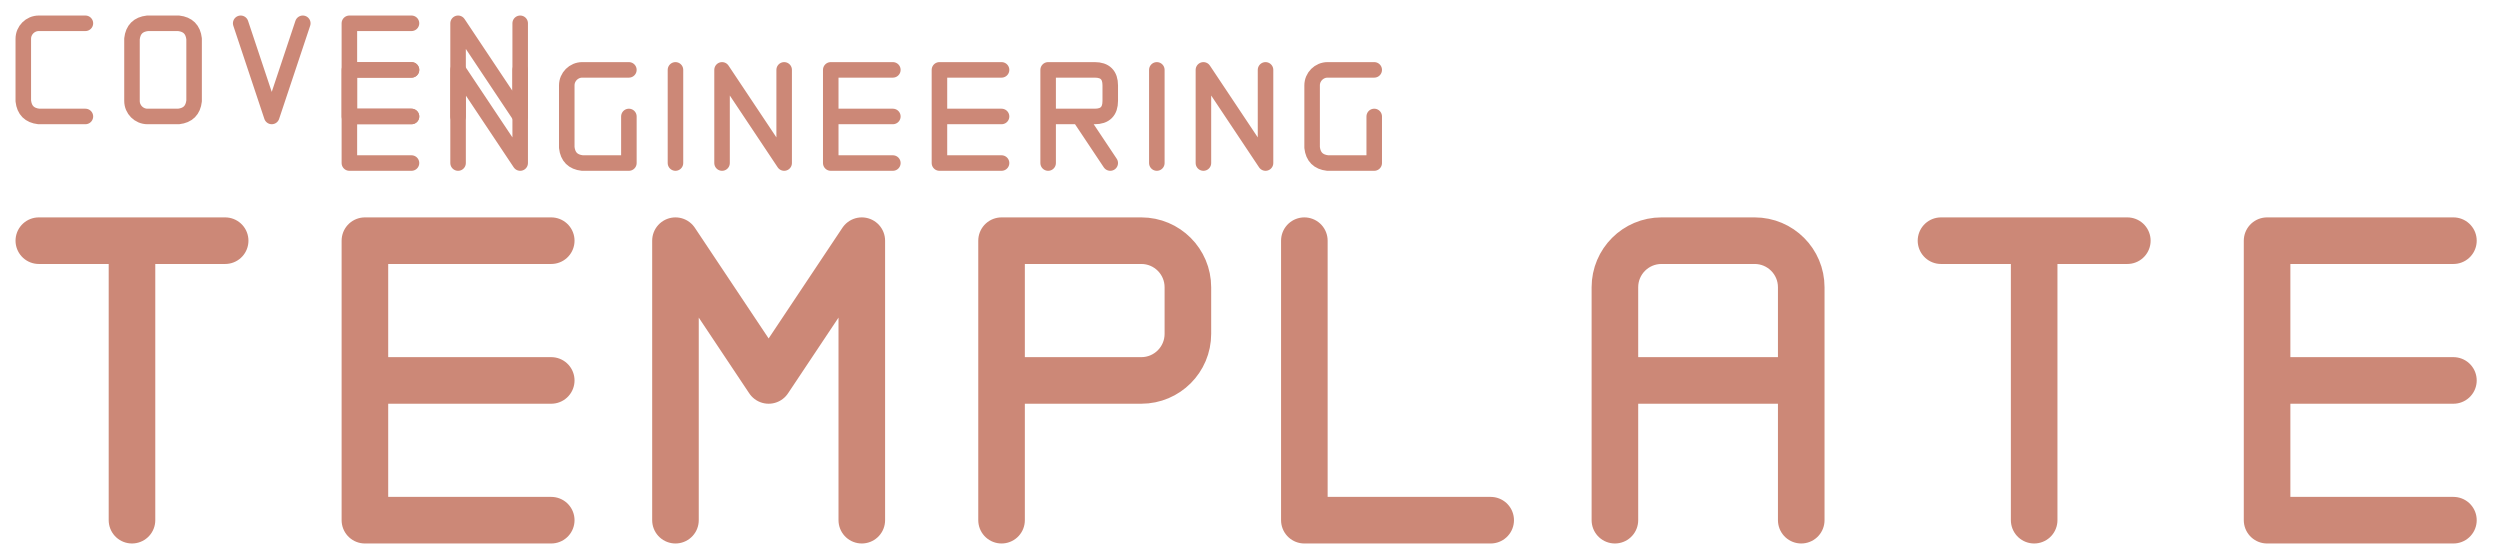
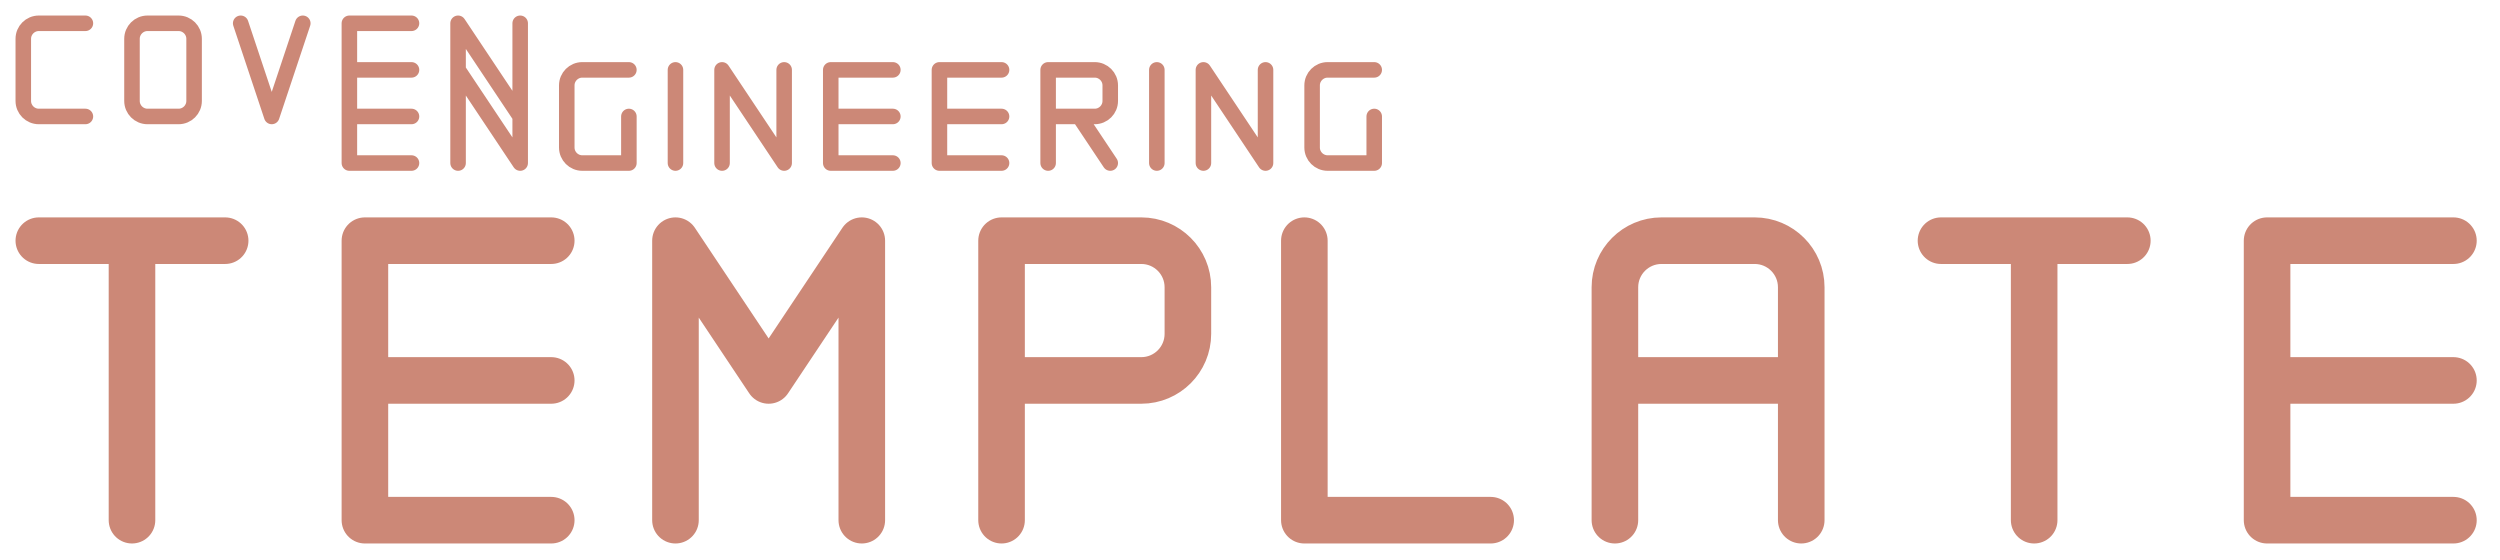
- <svg xmlns="http://www.w3.org/2000/svg" xml:space="preserve" fill-rule="evenodd" stroke-linecap="round" stroke-linejoin="round" clip-rule="evenodd" viewBox="0 0 161 36">
-   <path fill="none" stroke="#c87" d="M26.5 1.5h-4v3h4-4v3h4m-7-6-2 6-2-6m-4 0q.9.1 1 1v4q-.1.9-1 1h-2a1 1 0 0 1-1-1v-4q.1-.9 1-1zm-6 0h-3a1 1 0 0 0-1 1v4q.1.9 1 1h3m24 0v-6l4 6v-6" />
-   <path fill="none" stroke="#c87" d="M26.5 4.5h-4v3h4-4v3h4m3 0v-6l4 6v-6m7 0h-3a1 1 0 0 0-1 1v4q.1.9 1 1h3v-3m3-3v6m3 0v-6l4 6v-6m7 0h-4v3h4-4v3h4m7-6h-4v3h4-4v3h4m3 0v-6h3q1 0 1 1v1q0 1-1 1h-3 2l2 3m3-6v6m3 0v-6l4 6v-6m7 0h-3a1 1 0 0 0-1 1v4q.1.9 1 1h3v-3" />
-   <path fill="none" stroke="#c87" stroke-width="3" d="M158 15.5h-12v9h12-12v9h12m-54 0v-15a3 3 0 0 1 3-3h6a3 3 0 0 1 3 3v6h-12 12v9m9-18h12-6v18m-87.5 0v-18l6 9 6-9v18m9-9h9a3 3 0 0 0 3-3v-3a3 3 0 0 0-3-3h-9v18m19.5-18v18h12m-60.5-18h-12v9h12-12v9h12m-33-18h12-6v18" />
+ <svg xmlns="http://www.w3.org/2000/svg" fill="none" height="72" stroke-linecap="round" stroke-linejoin="round" stroke="#c87" viewBox="0 0 161 36" width="322">
+   <path d="M26.5 1.5h-4v3h4-4v3h4m-7-6-2 6-2-6m-4 0a1 1 0 0 1 1 1v4a1 1 0 0 1-1 1h-2a1 1 0 0 1-1-1v-4a1 1 0 0 1 1-1h2Zm-6 0h-3a1 1 0 0 0-1 1v4a1 1 0 0 0 1 1h3m24 0v-6l4 6v-6M26.5 4.5h-4v3h4-4v3h4m3 0v-6l4 6v-6m7 0h-3a1 1 0 0 0-1 1v4a1 1 0 0 0 1 1h3v-3m3-3v6m3 0v-6l4 6v-6m7 0h-4v3h4-4v3h4m7-6h-4v3h4-4v3h4m3 0v-6h3a1 1 0 0 1 1 1v1a1 1 0 0 1-1 1h-3 2l2 3m3-6v6m3 0v-6l4 6v-6m7 0h-3a1 1 0 0 0-1 1v4a1 1 0 0 0 1 1h3v-3" />
+   <path stroke-width="3" d="M158 15.5h-12v9h12-12v9h12m-54 0v-15a3 3 0 0 1 3-3h6a3 3 0 0 1 3 3v6h-12 12v9m9-18h12-6v18m-87.5 0v-18l6 9 6-9v18m9-9h9a3 3 0 0 0 3-3v-3a3 3 0 0 0-3-3h-9v18m19.5-18v18h12m-60.5-18h-12v9h12-12v9h12m-33-18h12-6v18" />
</svg>
